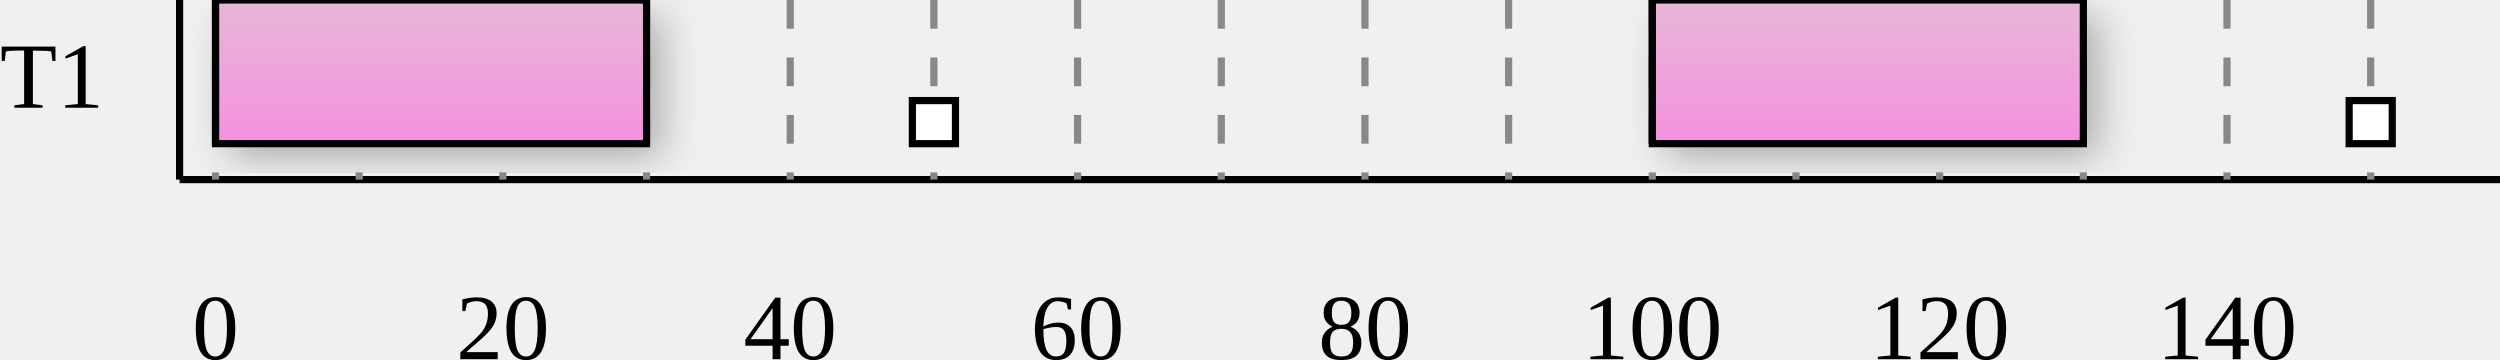
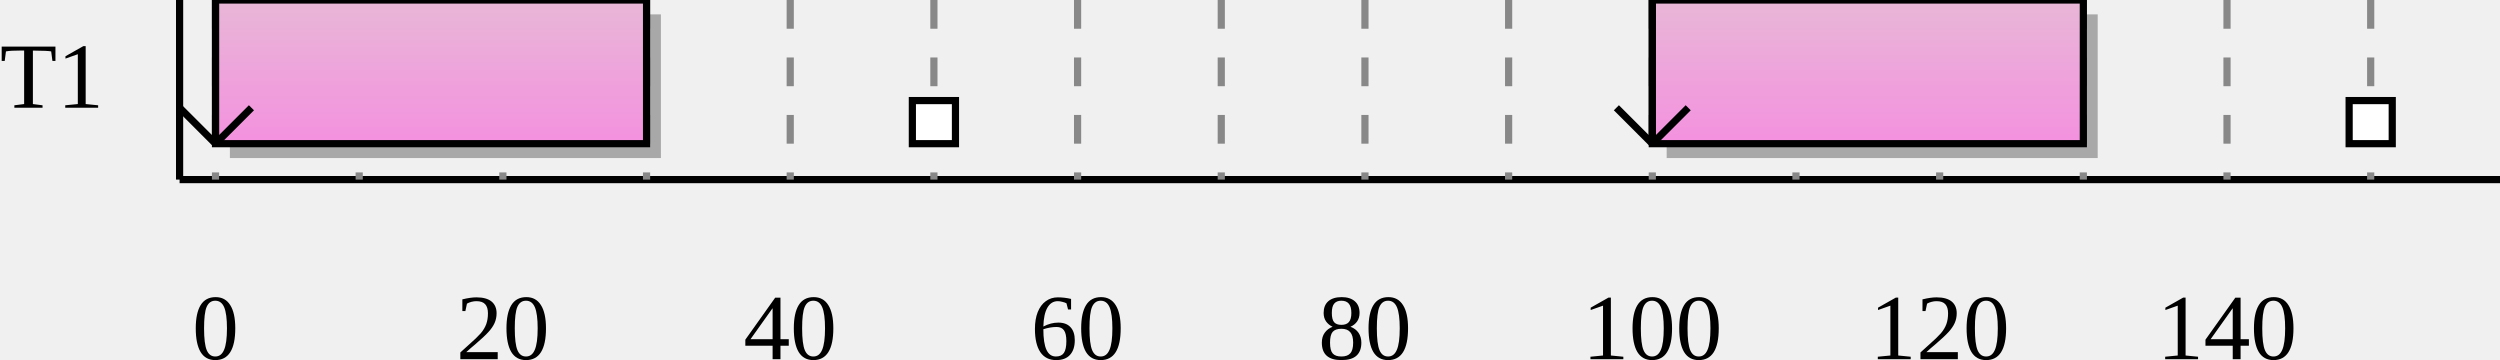
<svg xmlns="http://www.w3.org/2000/svg" width="348" height="50" version="1.1">
  <defs>
    <linearGradient id="grad1" x1="0" y1="0" x2="0" y2="1">
      <stop style="stop-color:#E8B7D7;stop-opacity:1;" offset="0" />
      <stop style="stop-color:#F491DF;stop-opacity:1;" offset="1" />
    </linearGradient>
    <linearGradient id="grad2" x1="0" y1="0" x2="0" y2="1">
      <stop style="stop-color:#A4C0E4;stop-opacity:1;" offset="0" />
      <stop style="stop-color:#6193CF;stop-opacity:1;" offset="1" />
    </linearGradient>
    <linearGradient id="grad3" x1="0" y1="0" x2="0" y2="1">
      <stop style="stop-color:#FFF6C8;stop-opacity:1;" offset="0" />
      <stop style="stop-color:#FFF299;stop-opacity:1;" offset="1" />
    </linearGradient>
    <linearGradient id="grad4" x1="0" y1="0" x2="0" y2="1">
      <stop style="stop-color:#BFFFBF;stop-opacity:1;" offset="0" />
      <stop style="stop-color:#80FF80;stop-opacity:1;" offset="1" />
    </linearGradient>
-     <filter id="blur">
-       <feGaussianBlur stdDeviation="2.85" />
-     </filter>
  </defs>
  <g>
    <text x="0" y="15" style="font-size:13px;">T1</text>
    <path d="M 25,0 25,25" style="stroke-width:1;stroke:#000000;" />
    <path d="M 25,25 348,25" style="stroke-width:1;stroke:#000000;" />
    <path d="M 30,0 30, 25" style="stroke-width:1;stroke:#888888;stroke-dasharray:4,4" />
    <text x="30" y="50" style="font-size:13px;text-anchor:middle;">0</text>
    <path d="M 50,0 50, 25" style="stroke-width:1;stroke:#888888;stroke-dasharray:4,4" />
    <path d="M 70,0 70, 25" style="stroke-width:1;stroke:#888888;stroke-dasharray:4,4" />
    <text x="70" y="50" style="font-size:13px;text-anchor:middle;">20</text>
    <path d="M 90,0 90, 25" style="stroke-width:1;stroke:#888888;stroke-dasharray:4,4" />
    <path d="M 110,0 110, 25" style="stroke-width:1;stroke:#888888;stroke-dasharray:4,4" />
    <text x="110" y="50" style="font-size:13px;text-anchor:middle;">40</text>
    <path d="M 130,0 130, 25" style="stroke-width:1;stroke:#888888;stroke-dasharray:4,4" />
    <path d="M 150,0 150, 25" style="stroke-width:1;stroke:#888888;stroke-dasharray:4,4" />
    <text x="150" y="50" style="font-size:13px;text-anchor:middle;">60</text>
    <path d="M 170,0 170, 25" style="stroke-width:1;stroke:#888888;stroke-dasharray:4,4" />
    <path d="M 190,0 190, 25" style="stroke-width:1;stroke:#888888;stroke-dasharray:4,4" />
    <text x="190" y="50" style="font-size:13px;text-anchor:middle;">80</text>
    <path d="M 210,0 210, 25" style="stroke-width:1;stroke:#888888;stroke-dasharray:4,4" />
    <path d="M 230,0 230, 25" style="stroke-width:1;stroke:#888888;stroke-dasharray:4,4" />
    <text x="230" y="50" style="font-size:13px;text-anchor:middle;">100</text>
    <path d="M 250,0 250, 25" style="stroke-width:1;stroke:#888888;stroke-dasharray:4,4" />
    <path d="M 270,0 270, 25" style="stroke-width:1;stroke:#888888;stroke-dasharray:4,4" />
    <text x="270" y="50" style="font-size:13px;text-anchor:middle;">120</text>
    <path d="M 290,0 290, 25" style="stroke-width:1;stroke:#888888;stroke-dasharray:4,4" />
    <path d="M 310,0 310, 25" style="stroke-width:1;stroke:#888888;stroke-dasharray:4,4" />
    <text x="310" y="50" style="font-size:13px;text-anchor:middle;">140</text>
    <path d="M 330,0 330, 25" style="stroke-width:1;stroke:#888888;stroke-dasharray:4,4" />
-     <rect x="32" y="2" width="60" height="20" style="color:#000000;fill:#000000;opacity:0.3;filter:url(#blur);" />
+     <rect x="32" y="2" width="60" height="20" style="color:#000000;fill:#000000;opacity:0.3" />
    <rect x="30" y="0" width="60" height="20" style="fill:url(#grad1);stroke:#000000;stroke-width:1;" />
-     <rect x="232" y="2" width="60" height="20" style="color:#000000;fill:#000000;opacity:0.3;filter:url(#blur);" />
+     <rect x="232" y="2" width="60" height="20" style="color:#000000;fill:#000000;opacity:0.3" />
    <rect x="230" y="0" width="60" height="20" style="fill:url(#grad1);stroke:#000000;stroke-width:1;" />
-     <path d="M 30,0 30,20" style="stroke-width:1;stroke:#000000;marker-end:url(#Arrow1Lend);" />
+     <path d="M 30,0 30,20 25,15 30,20 35,15 30,20" style="stroke-width:1;stroke:#000000;fill:transparent;stroke-linejoin:bevel;" />
    <rect x="127" y="14" width="6" height="6" style="fill:#ffffff;stroke-width:1;stroke:#000000;" />
-     <path d="M 230,0 230,20" style="stroke-width:1;stroke:#000000;marker-end:url(#Arrow1Lend);" />
+     <path d="M 230,0 230,20 225,15 230,20 235,15 230,20" style="stroke-width:1;stroke:#000000;fill:transparent;stroke-linejoin:bevel;" />
    <rect x="327" y="14" width="6" height="6" style="fill:#ffffff;stroke-width:1;stroke:#000000;" />
  </g>
</svg>
